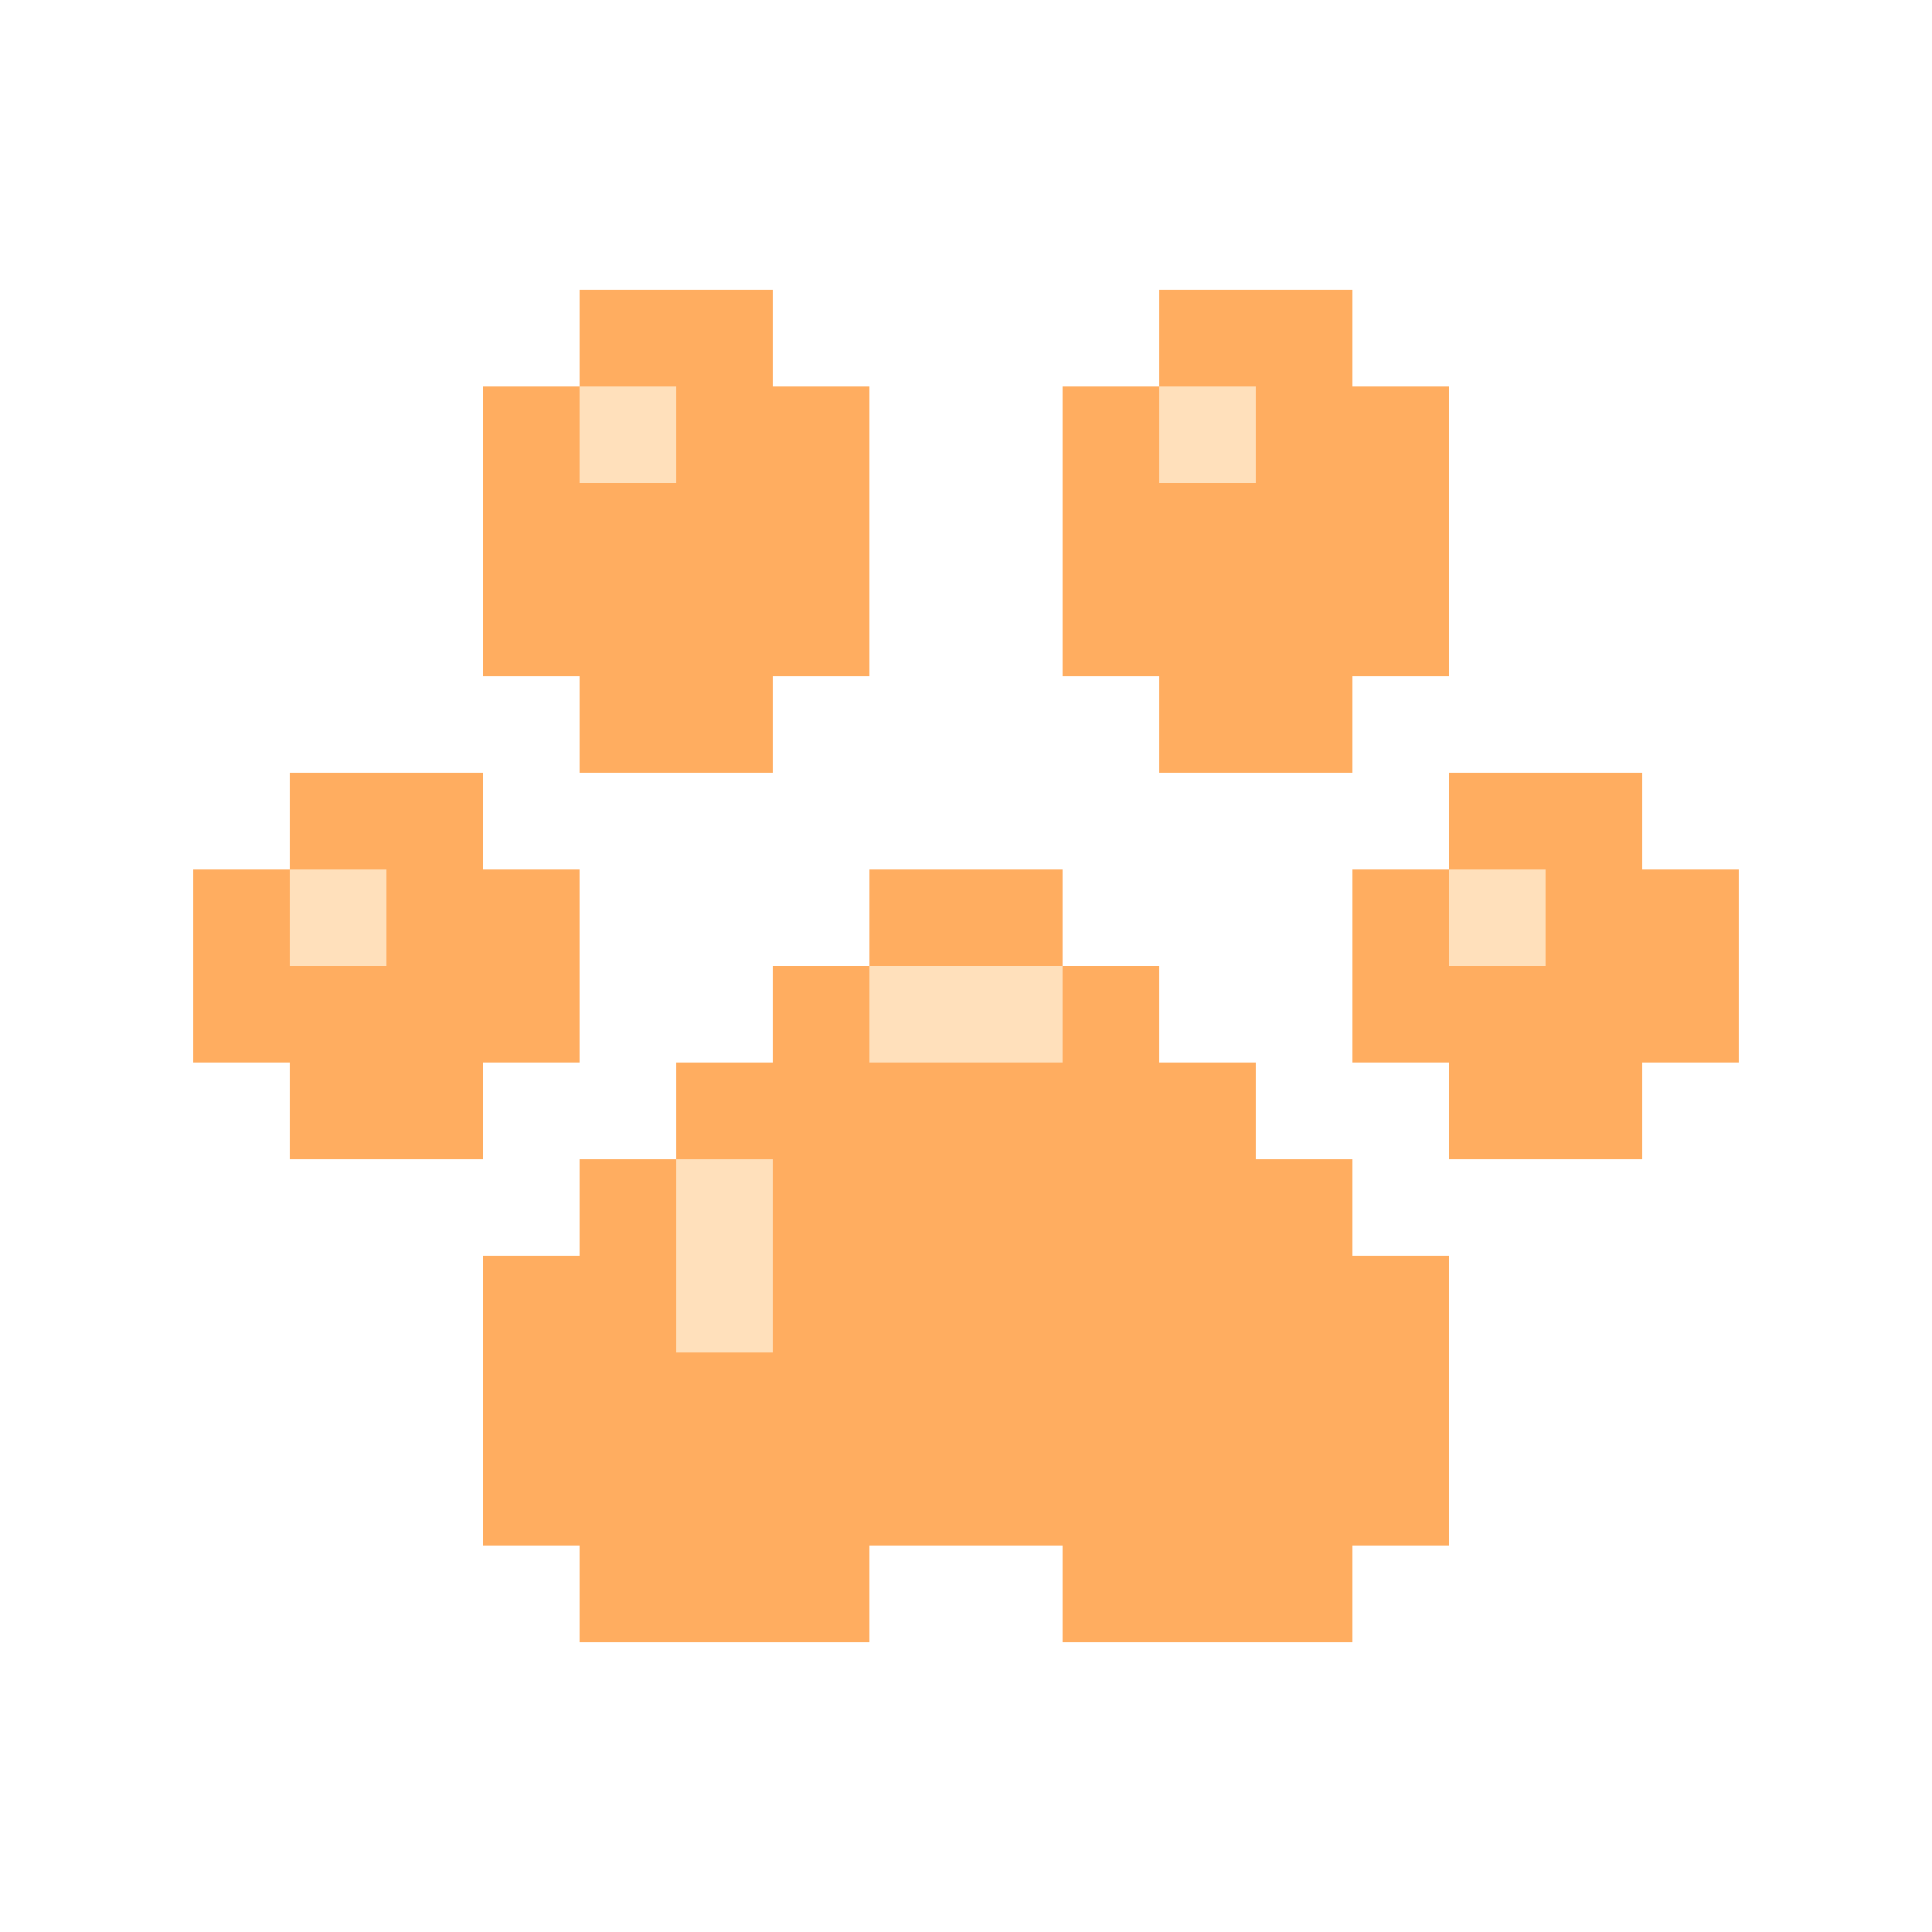
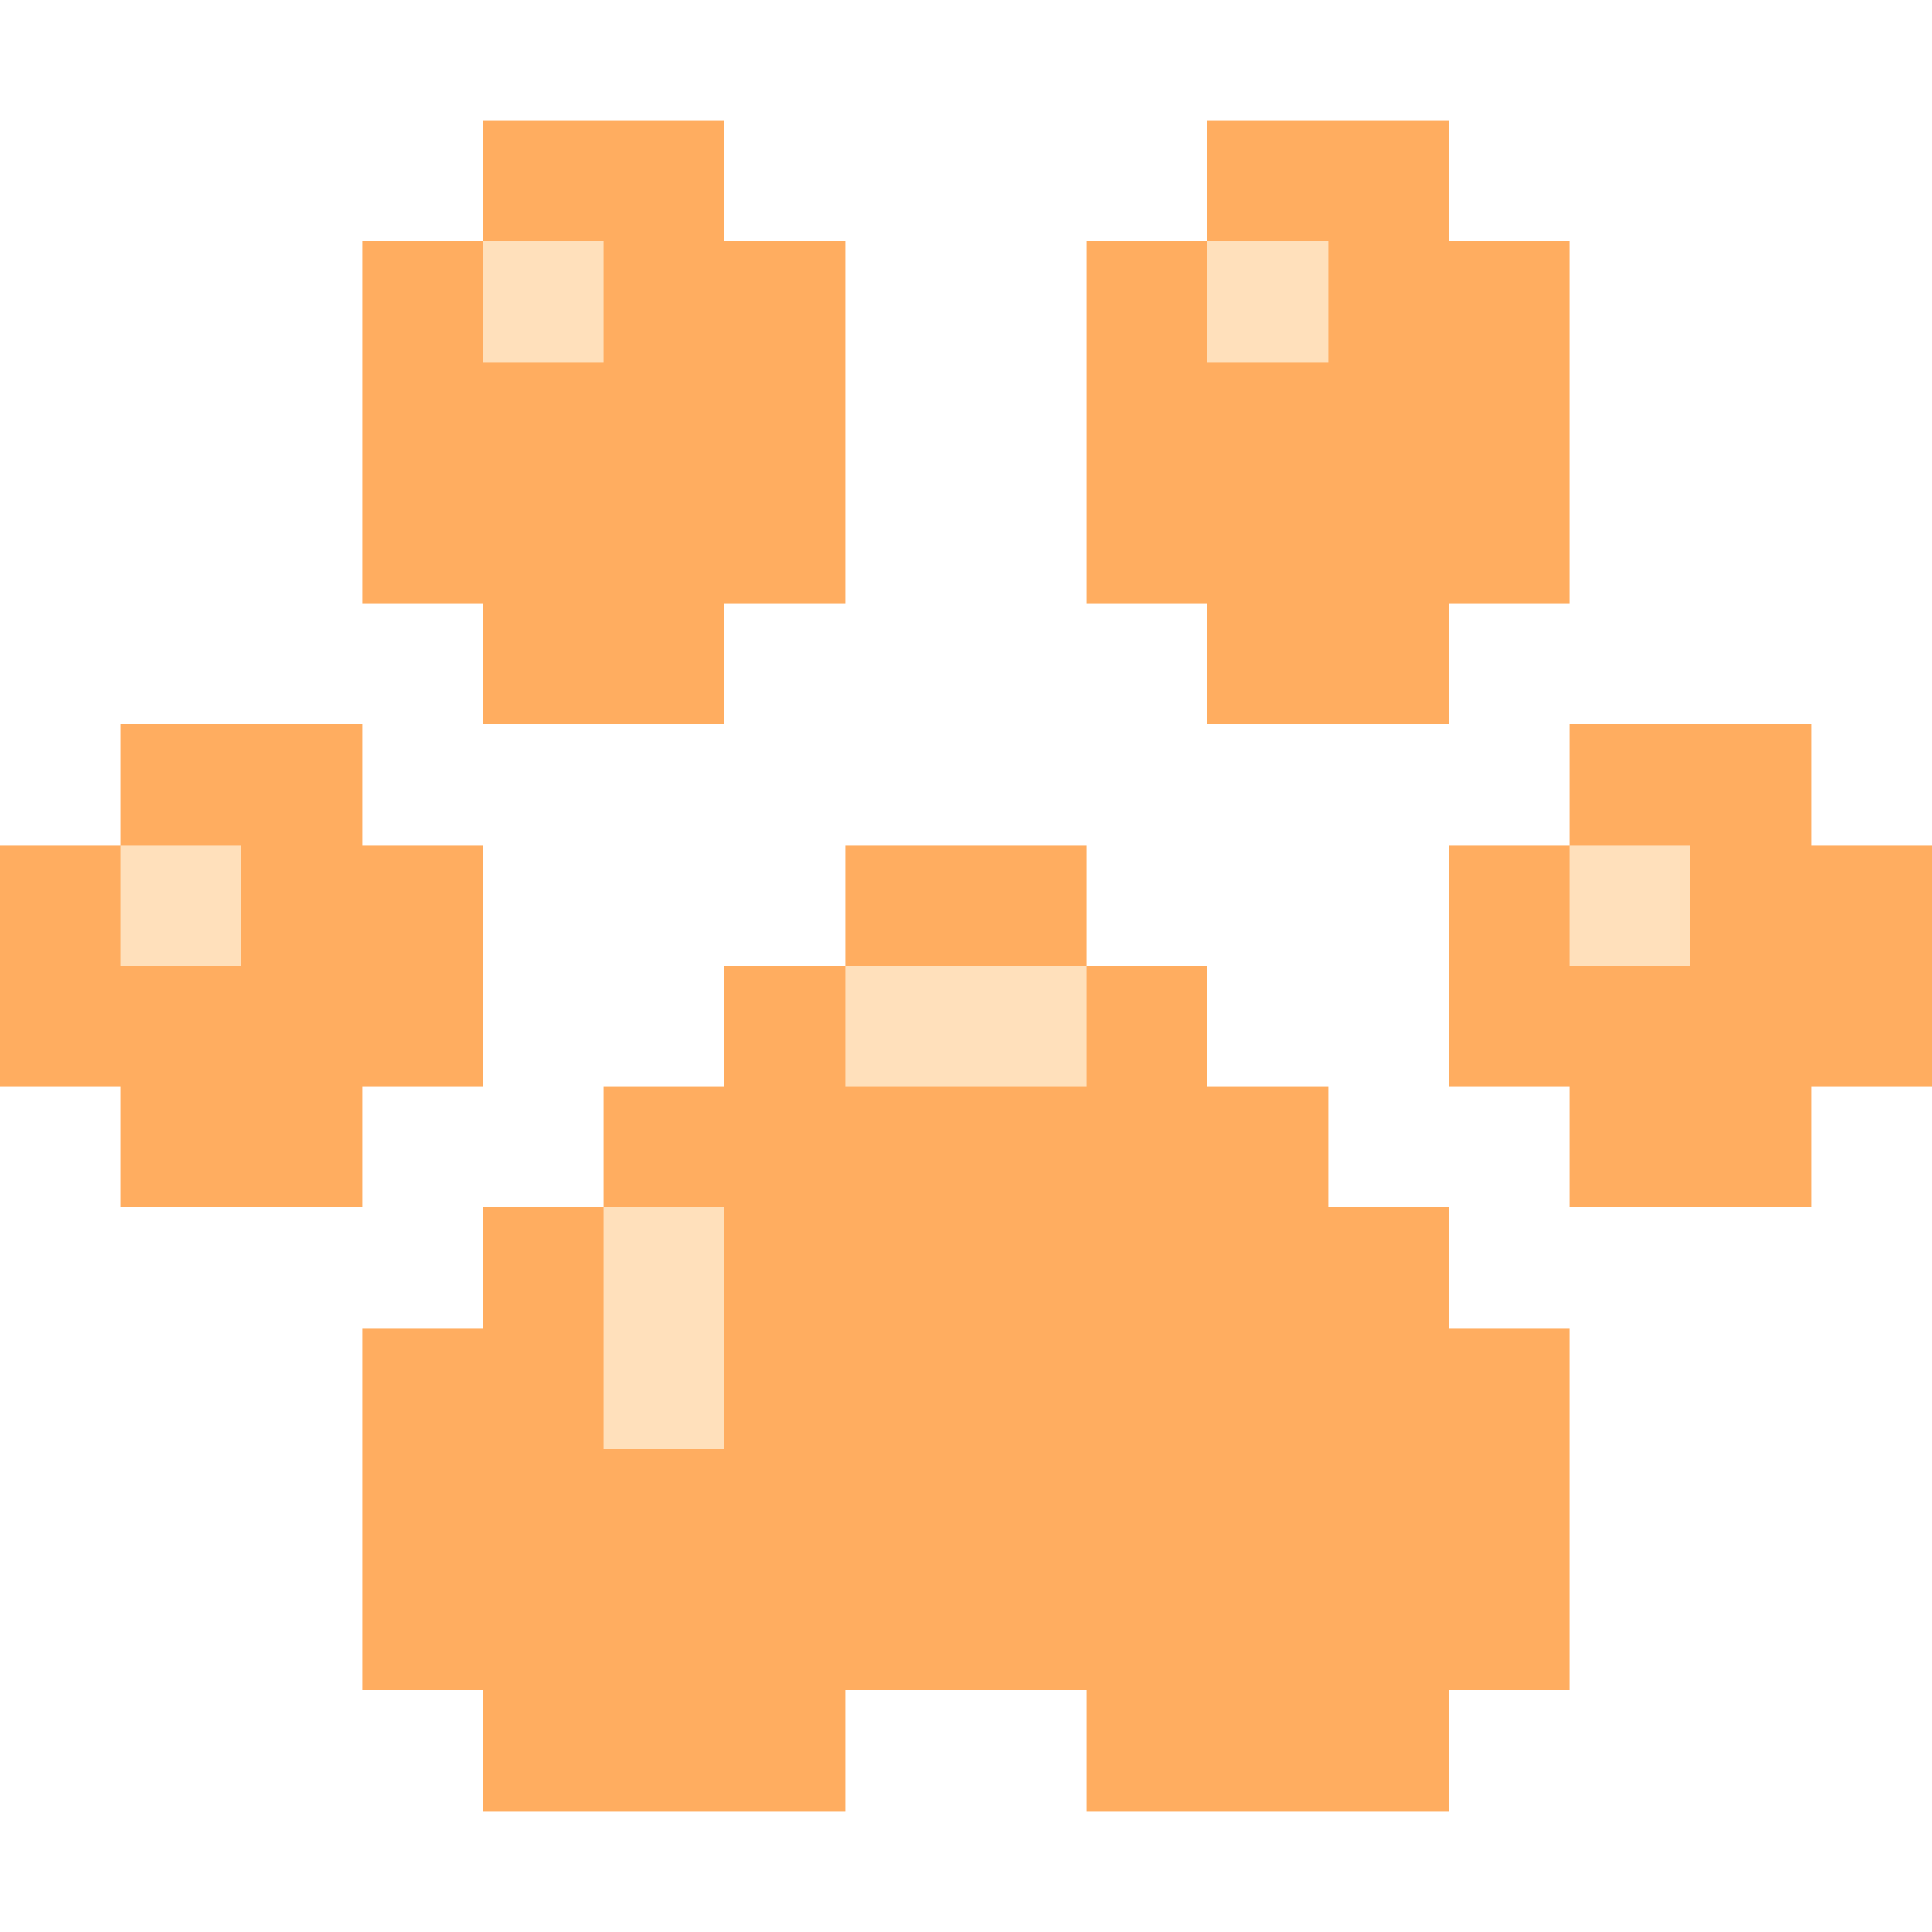
- <svg xmlns="http://www.w3.org/2000/svg" viewBox="0 0 20 20" fill="none" shape-rendering="crispEdges">
+ <svg xmlns="http://www.w3.org/2000/svg" viewBox="2 2 16 16" fill="none" shape-rendering="crispEdges">
  <g transform="translate(2 2)" fill="#ffad60">
    <path d="M4 1H6V2H7V5H6V6H4V5H3V2H4Z" />
    <path d="M10 1H12V2H13V5H12V6H10V5H9V2H10Z" />
    <path d="M1 6H3V7H4V9H3V10H1V9H0V7H1Z" />
    <path d="M13 6H15V7H16V9H15V10H13V9H12V7H13Z" />
    <path d="M7 7H9V8H10V9H11V10H12V11H13V14H12V15H9V14H7V15H4V14H3V11H4V10H5V9H6V8H7Z" />
  </g>
  <g transform="translate(2 2)" fill="#ffe0bb">
    <path d="M4 2H5V3H4ZM10 2H11V3H10ZM1 7H2V8H1ZM13 7H14V8H13ZM7 8H9V9H7ZM5 10H6V12H5Z" />
  </g>
</svg>
